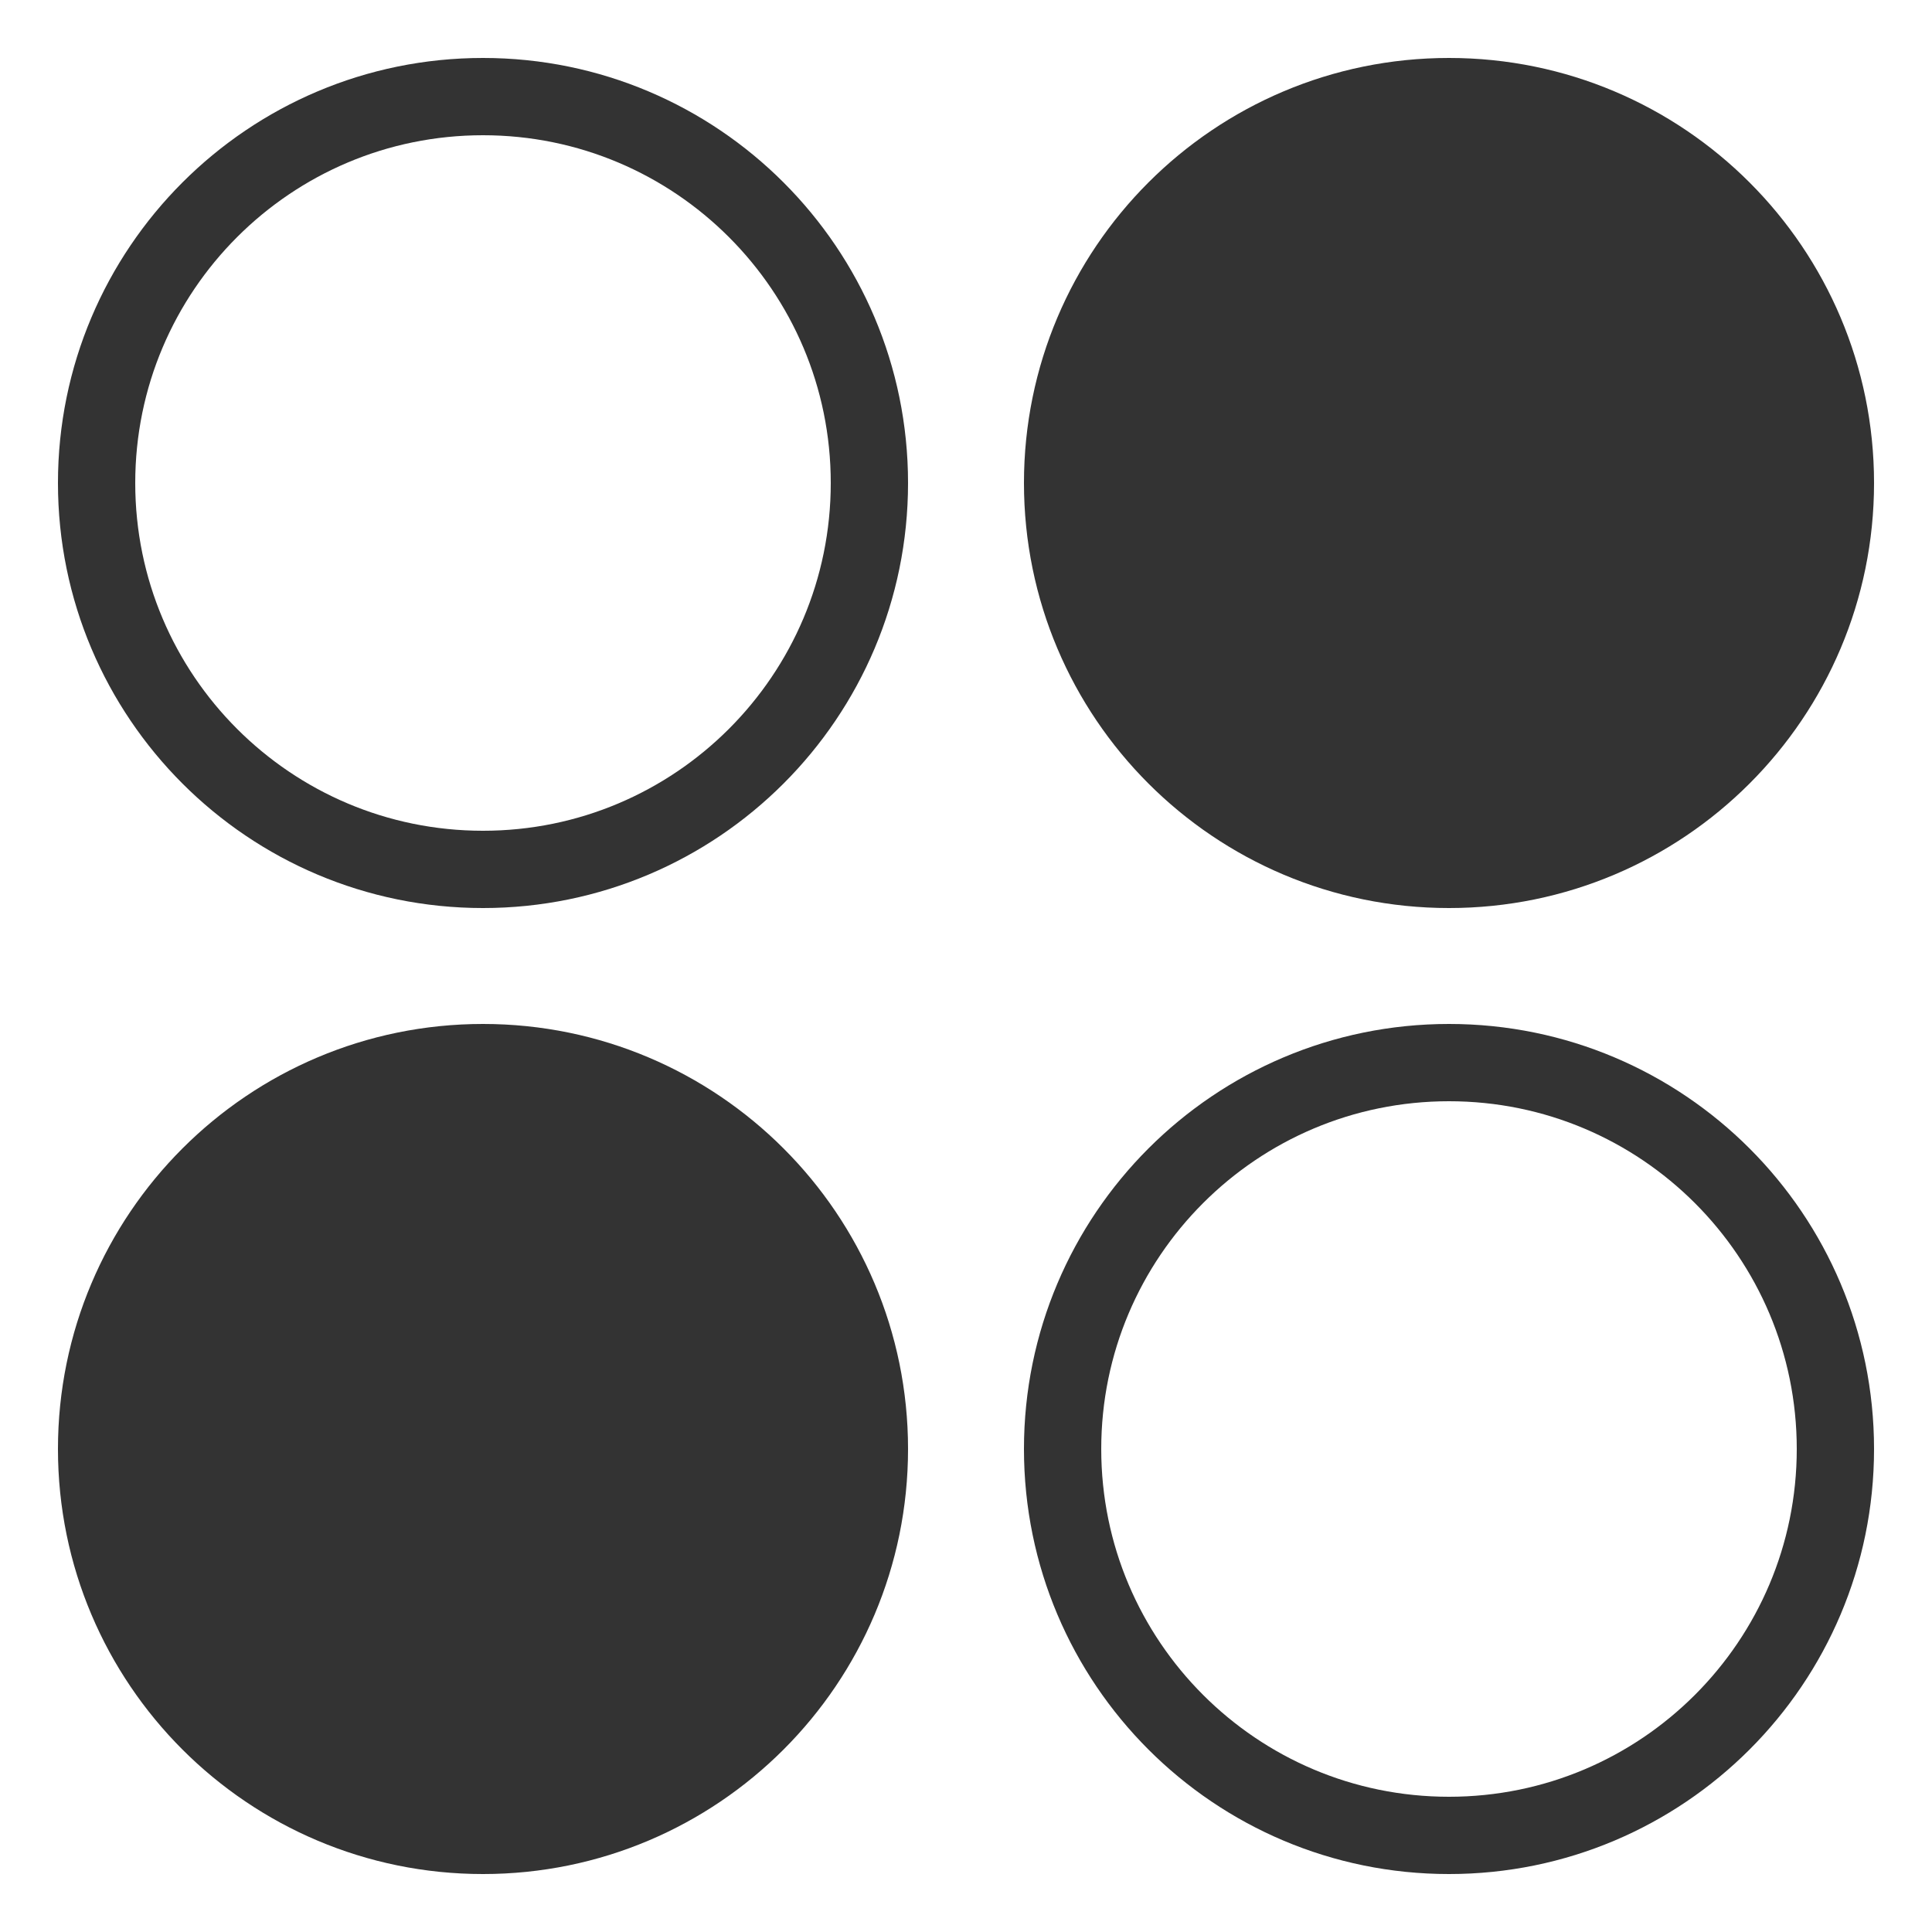
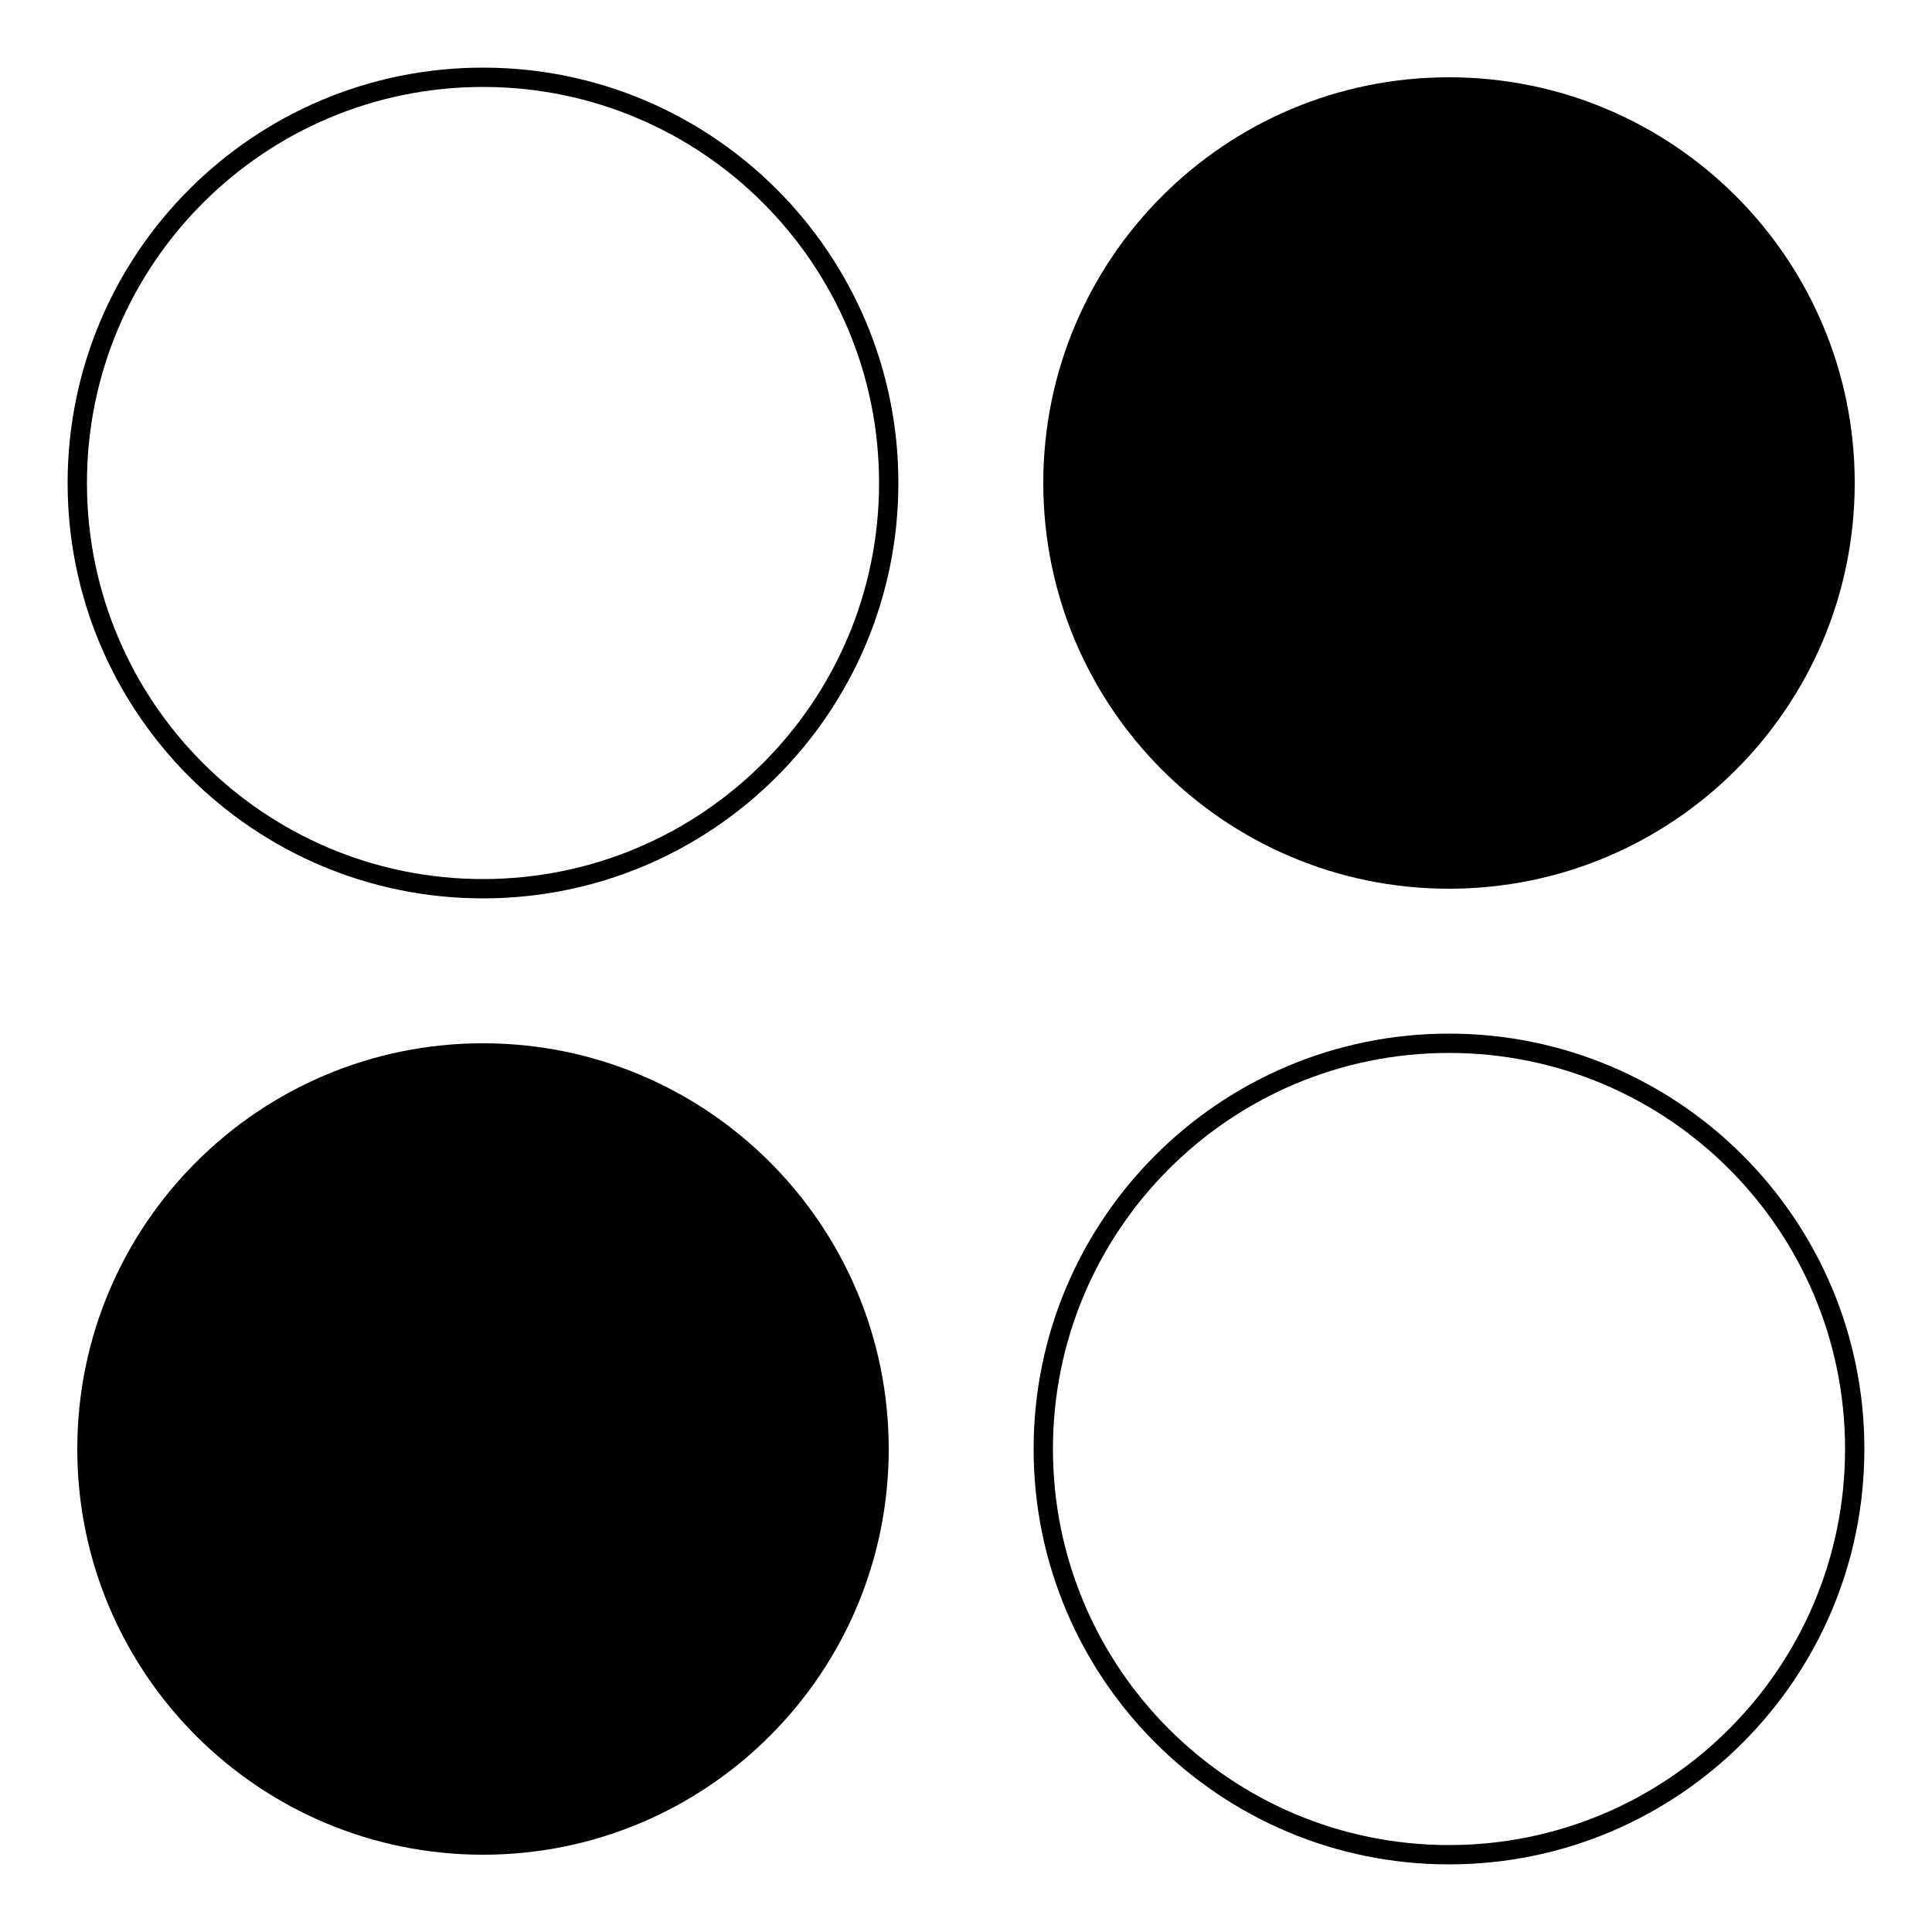
- <svg xmlns="http://www.w3.org/2000/svg" viewport="0 0 100 100" width="100" height="100" stroke="#333" stroke-width="4" fill="#333">
-   <circle cx="25" cy="25" r="20" fill="none" />
-   <circle cx="75" cy="25" r="20" />
-   <circle cx="25" cy="75" r="20" />
-   <circle cx="75" cy="75" r="20" fill="none" />
+ <svg xmlns="http://www.w3.org/2000/svg" viewport="0 0 100 100" width="100" height="100">
+   <circle cx="25" cy="25" r="21" fill="none" stroke="#000" stroke-width="1" />
+   <circle cx="75" cy="25" r="21" fill="#000" stroke="none" />
+   <circle cx="25" cy="75" r="21" fill="#000" stroke="none" />
+   <circle cx="75" cy="75" r="21" fill="none" stroke="#000" stroke-width="1" />
</svg>
